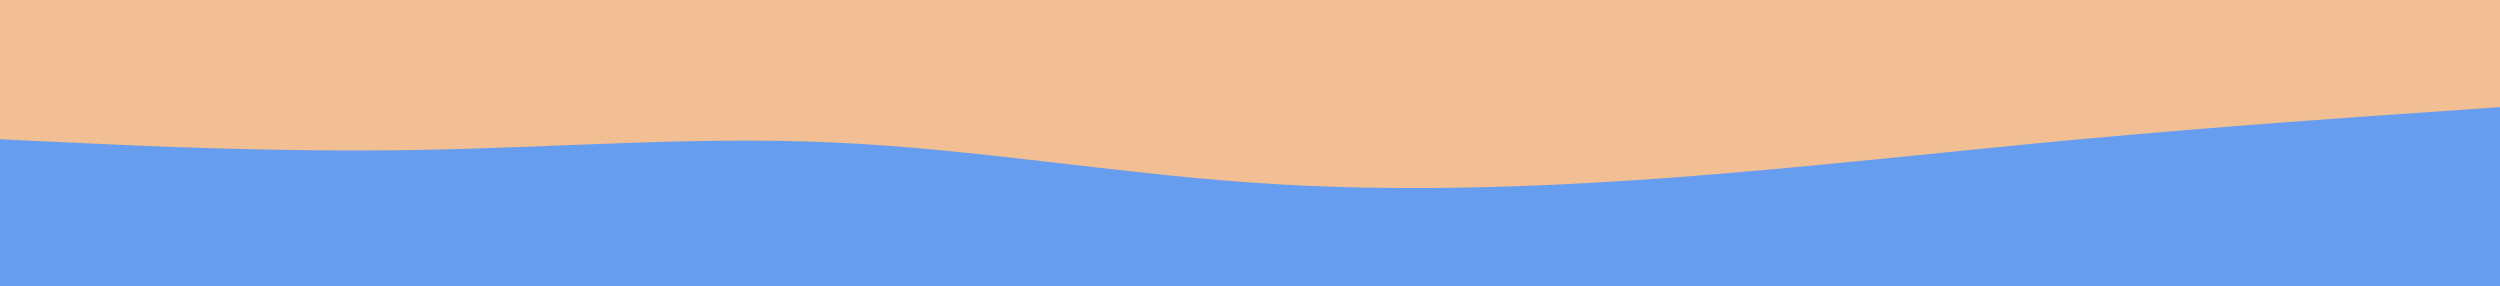
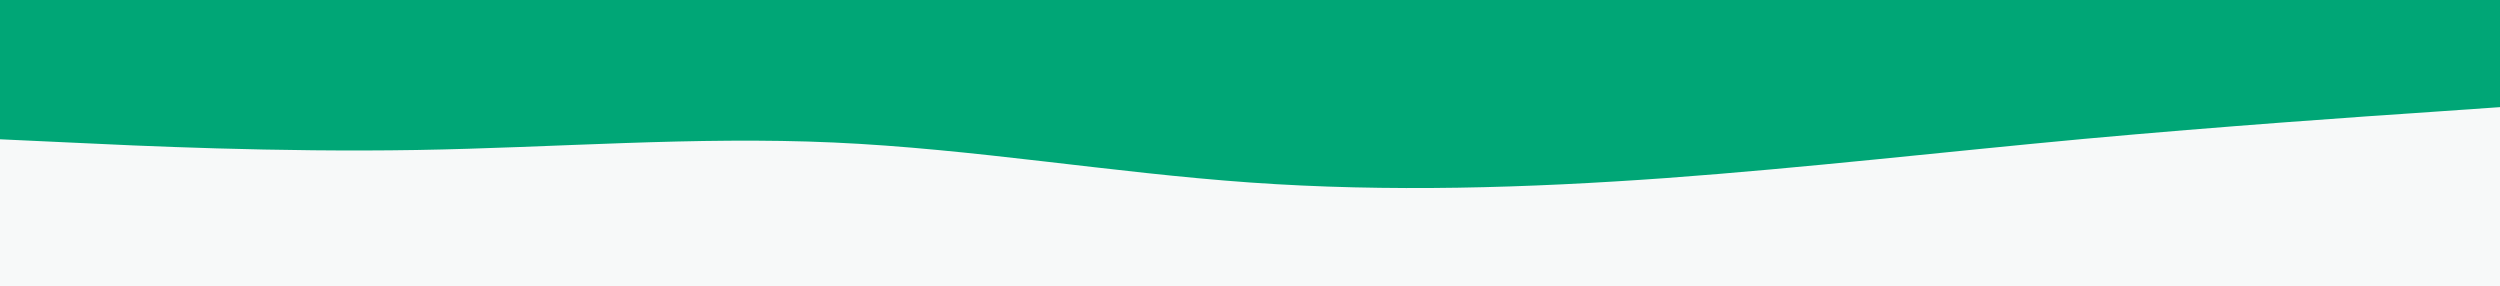
<svg xmlns="http://www.w3.org/2000/svg" id="visual" viewBox="0 0 1400 160" width="1400" height="160" version="1.1">
-   <rect x="0" y="0" width="1400" height="160" fill="#f2be94" />
-   <path d="M0 78L38.8 79.8C77.7 81.7 155.3 85.3 233.2 84C311 82.7 389 76.3 466.8 79.8C544.7 83.3 622.3 96.7 700 102.2C777.7 107.7 855.3 105.3 933.2 99.7C1011 94 1089 85 1166.8 77.8C1244.7 70.7 1322.3 65.3 1361.2 62.7L1400 60L1400 161L1361.2 161C1322.3 161 1244.7 161 1166.8 161C1089 161 1011 161 933.2 161C855.3 161 777.7 161 700 161C622.3 161 544.7 161 466.8 161C389 161 311 161 233.2 161C155.3 161 77.7 161 38.8 161L0 161Z" fill="#669def" stroke-linecap="round" stroke-linejoin="miter" />
+   <rect x="0" y="0" width="1400" height="160" fill="#00A676">
+ </rect>
+   <path d="M0 78L38.8 79.8C77.7 81.7 155.3 85.3 233.2 84C311 82.7 389 76.3 466.8 79.8C544.7 83.3 622.3 96.7 700 102.2C777.7 107.7 855.3 105.3 933.2 99.7C1011 94 1089 85 1166.8 77.8C1244.7 70.7 1322.3 65.3 1361.2 62.7L1400 60L1400 161L1361.2 161C1322.3 161 1244.7 161 1166.8 161C1089 161 1011 161 933.2 161C855.3 161 777.7 161 700 161C622.3 161 544.7 161 466.8 161C389 161 311 161 233.2 161C155.3 161 77.7 161 38.8 161L0 161Z" fill="#F7F9F9" stroke-linecap="round" stroke-linejoin="miter" />
</svg>
